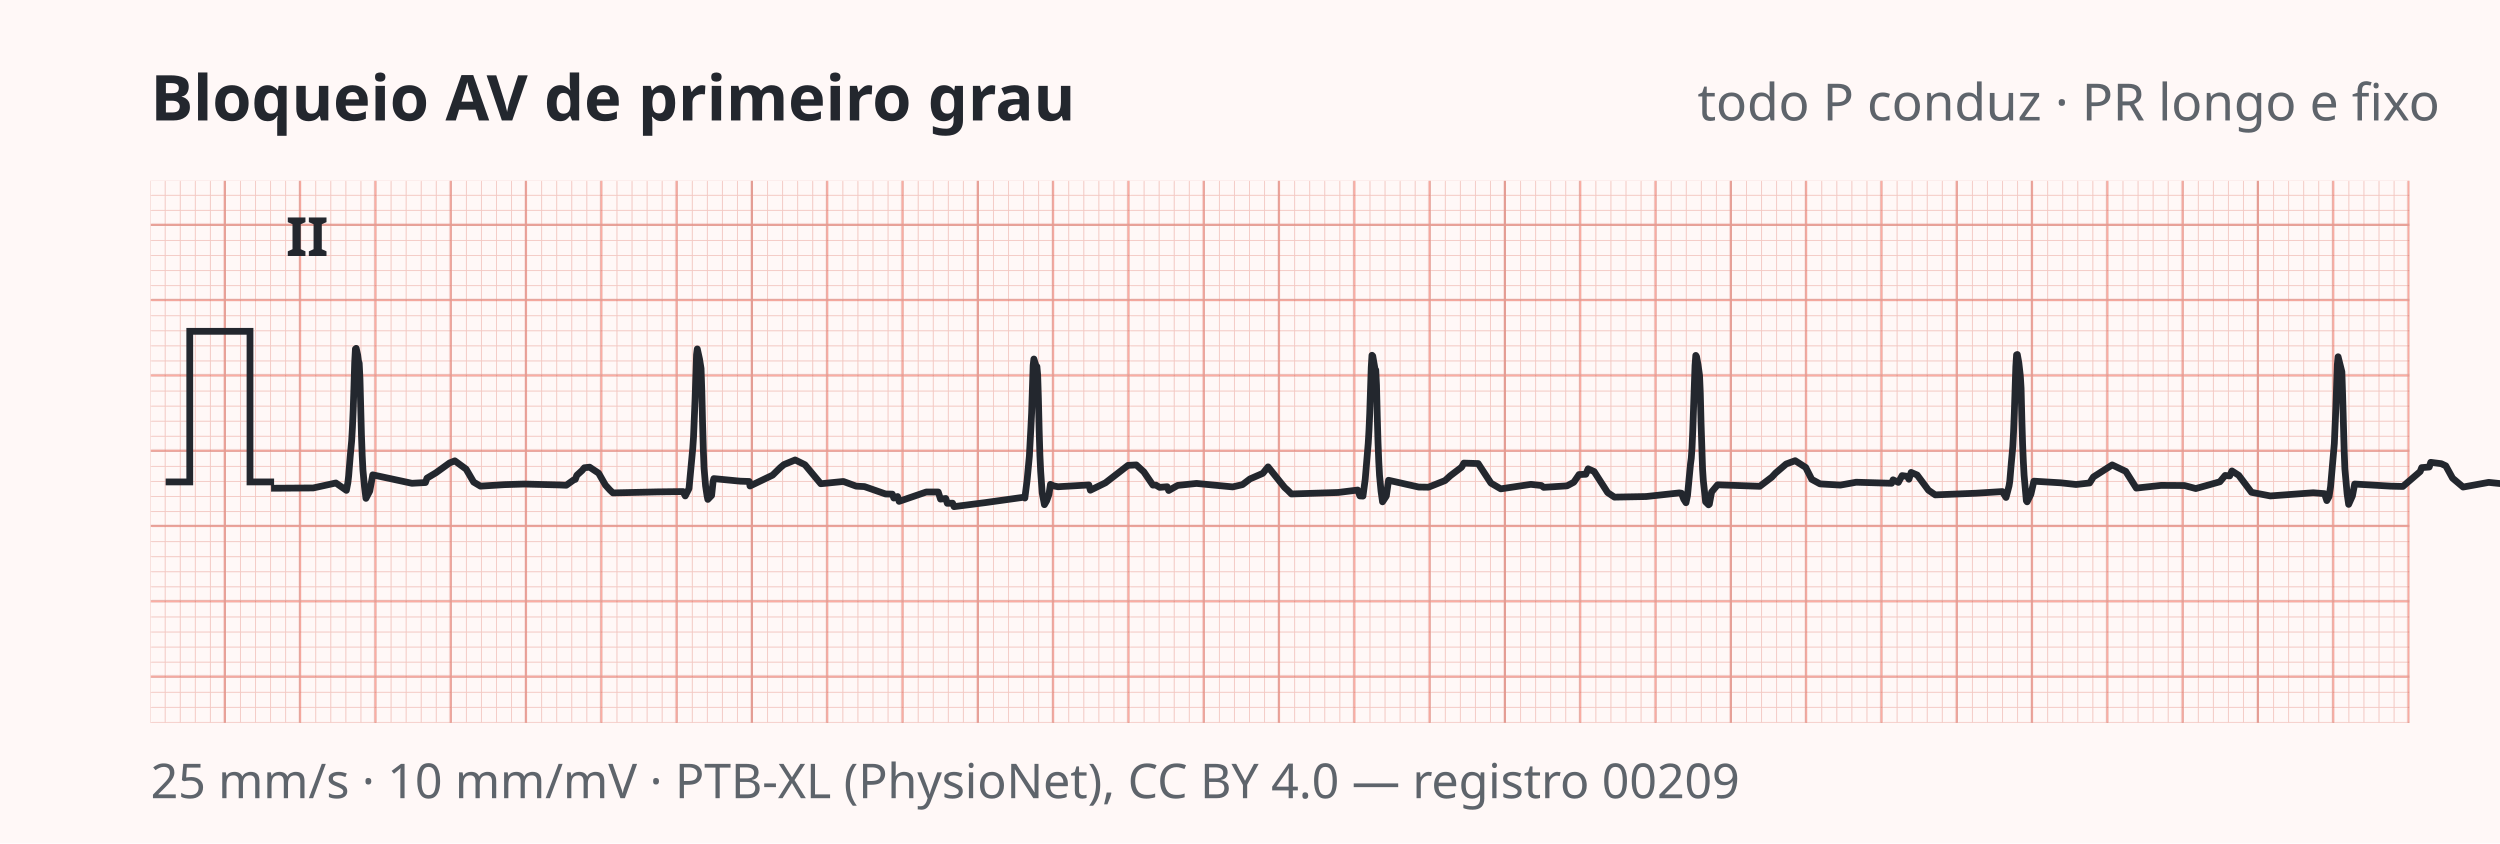
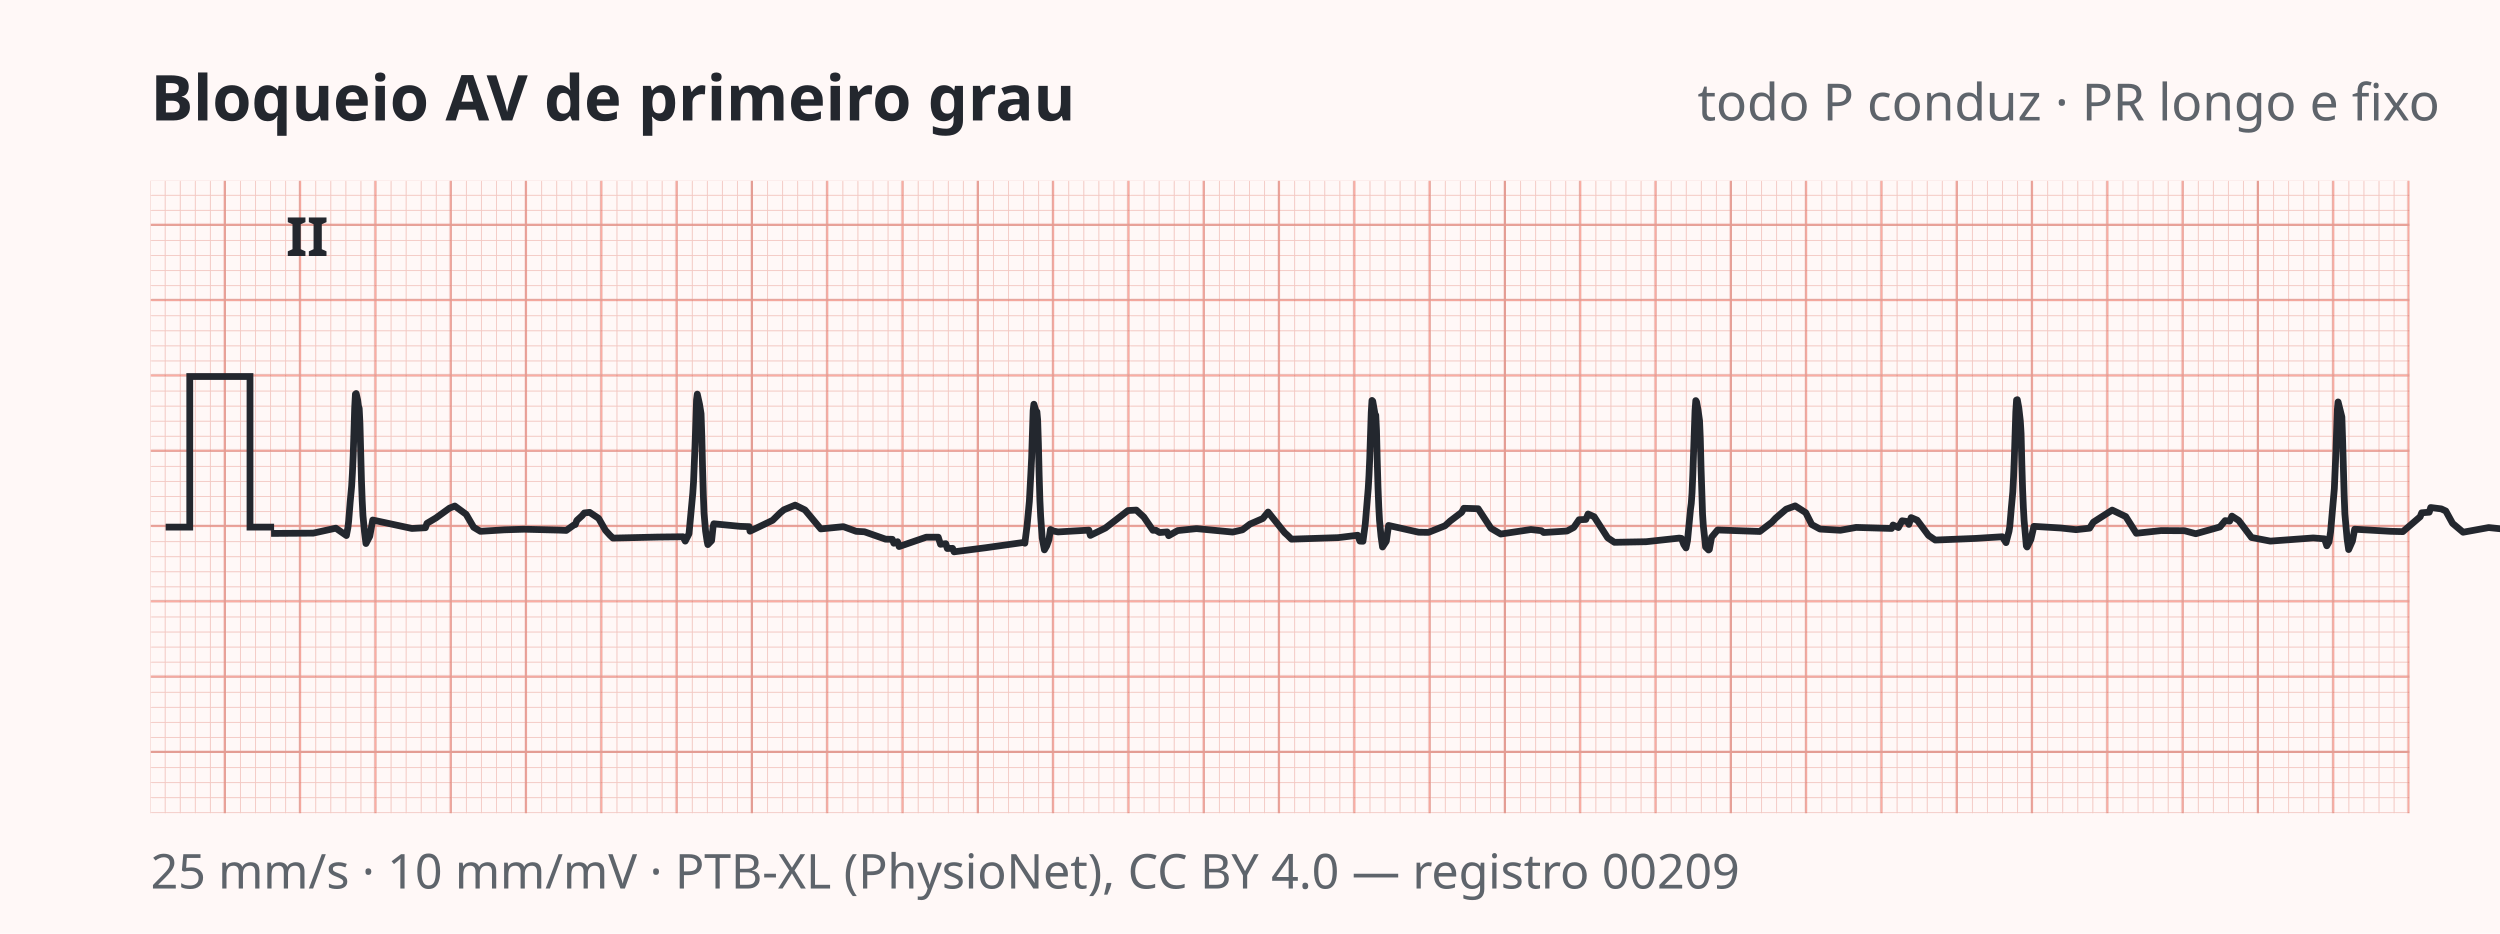
- <svg xmlns="http://www.w3.org/2000/svg" viewBox="0 0 166 56" role="img" aria-label="Bloqueio AV de primeiro grau">
+ <svg xmlns="http://www.w3.org/2000/svg" viewBox="0 0 166 62" role="img" aria-label="Bloqueio AV de primeiro grau">
  <defs>
    <pattern id="p1" width="1" height="1" patternUnits="userSpaceOnUse">
      <path d="M1 0V1M0 1H1" fill="none" stroke="#F3C9C3" stroke-width=".12" />
    </pattern>
    <pattern id="p5" width="5" height="5" patternUnits="userSpaceOnUse">
      <rect width="5" height="5" fill="url(#p1)" />
      <path d="M5 0V5M0 5H5" fill="none" stroke="#E39C93" stroke-width=".3" />
    </pattern>
  </defs>
-   <rect width="166" height="56" fill="#FFF8F7" />
-   <rect x="10.0" y="12.0" width="150.0" height="36" fill="url(#p5)" />
+   <rect width="166" height="62" fill="#FFF8F7" />
+   <rect x="10.0" y="12.0" width="150.0" height="42" fill="url(#p5)" />
  <text x="10.0" y="8" font-family="Figtree,system-ui,sans-serif" font-size="4.2" font-weight="600" fill="#23272E">Bloqueio AV de primeiro grau</text>
  <text x="162" y="8" text-anchor="end" font-family="Figtree,system-ui,sans-serif" font-size="3.4" fill="#5E646B">todo P conduz · PR longo e fixo</text>
-   <polyline fill="none" stroke="#23272E" stroke-width=".45" stroke-linejoin="round" points="18.00,32.42 20.80,32.40 22.30,32.07 23.00,32.56 23.10,32.04 23.15,31.60 23.25,30.35 23.35,29.27 23.40,28.40 23.45,27.27 23.50,25.79 23.55,24.10 23.60,23.17 23.65,23.13 23.75,23.57 23.80,23.96 23.85,24.12 23.90,25.12 24.00,28.89 24.05,30.25 24.10,31.23 24.20,32.29 24.30,33.09 24.55,32.61 24.75,31.53 27.35,32.09 28.25,32.04 28.35,31.75 28.95,31.39 29.85,30.74 30.20,30.60 30.95,31.15 31.45,32.01 31.90,32.28 33.50,32.18 34.80,32.14 37.15,32.20 37.60,32.22 38.10,31.86 38.20,31.83 38.30,31.56 38.65,31.24 38.80,31.06 39.15,31.02 39.75,31.42 40.20,32.21 40.50,32.54 40.70,32.73 43.70,32.66 45.35,32.64 45.50,32.93 45.75,32.44 46.00,29.76 46.05,29.02 46.15,26.61 46.25,23.55 46.30,23.17 46.45,23.85 46.55,24.47 46.60,25.98 46.65,28.10 46.70,29.85 46.75,31.09 46.85,32.26 46.95,32.93 47.00,33.16 47.25,32.90 47.35,31.96 47.40,31.78 49.15,31.95 49.75,31.97 49.80,32.27 51.30,31.55 51.80,31.06 52.05,30.85 52.80,30.54 53.45,30.86 54.50,32.12 56.00,31.97 56.85,32.28 57.40,32.31 58.80,32.80 59.25,32.81 59.35,33.07 59.60,32.97 59.70,33.29 61.50,32.67 62.30,32.67 62.45,33.14 62.80,33.10 62.90,33.42 63.25,33.41 63.35,33.64 65.45,33.37 67.95,33.02 68.05,33.07 68.20,31.88 68.35,30.29 68.45,28.42 68.50,27.41 68.60,24.26 68.65,23.84 68.80,24.33 68.85,24.34 68.90,24.89 68.95,26.46 69.00,28.57 69.05,30.24 69.10,31.30 69.20,32.72 69.35,33.51 69.50,33.25 69.65,32.83 69.75,32.16 69.95,32.26 70.25,32.32 72.30,32.20 72.40,32.55 73.40,32.06 74.90,30.90 75.45,30.87 75.95,31.33 76.55,32.21 76.75,32.21 77.00,32.36 77.50,32.32 77.60,32.57 78.20,32.23 79.45,32.10 81.85,32.33 82.50,32.18 83.00,31.80 83.85,31.43 84.20,31.00 85.30,32.37 85.50,32.55 85.75,32.80 88.85,32.70 90.15,32.54 90.30,32.93 90.50,32.94 90.65,31.83 90.85,29.44 90.90,28.58 90.95,27.45 91.05,24.39 91.10,23.59 91.15,23.64 91.30,24.51 91.35,24.57 91.40,25.58 91.45,27.64 91.50,29.37 91.55,30.65 91.60,31.56 91.70,32.61 91.80,33.32 92.05,32.94 92.20,31.89 94.20,32.34 94.85,32.35 95.95,31.91 96.30,31.59 97.05,31.02 97.20,30.75 98.15,30.78 99.00,32.08 99.65,32.46 101.65,32.16 102.35,32.24 102.50,32.36 104.05,32.26 104.50,32.02 104.85,31.51 105.30,31.49 105.45,31.13 105.85,31.31 106.75,32.71 107.20,33.01 109.30,32.97 111.50,32.73 111.65,32.75 111.80,33.15 111.95,33.38 112.05,32.90 112.25,30.80 112.30,30.43 112.35,29.74 112.40,28.59 112.55,24.27 112.60,23.60 112.65,23.68 112.75,24.22 112.85,24.94 112.90,26.12 112.95,28.10 113.05,31.15 113.10,31.91 113.20,32.83 113.25,33.32 113.45,33.52 113.50,33.48 113.65,32.67 114.05,32.19 116.85,32.29 117.65,31.68 117.90,31.41 118.60,30.81 119.20,30.59 119.90,31.04 120.30,31.83 120.85,32.13 122.20,32.21 123.25,32.02 125.60,32.09 125.70,31.86 126.05,32.03 126.30,31.58 126.65,31.63 126.75,31.82 126.90,31.37 127.30,31.54 128.05,32.55 128.50,32.86 131.20,32.75 132.95,32.64 133.20,33.03 133.40,32.27 133.45,31.95 133.55,30.75 133.65,29.66 133.70,28.69 133.75,27.46 133.85,24.35 133.90,23.56 133.95,23.54 134.05,24.09 134.15,24.97 134.20,25.79 134.25,27.82 134.30,29.48 134.35,30.67 134.40,31.56 134.55,33.25 134.60,33.32 134.85,32.82 135.05,31.95 136.85,32.06 137.85,32.17 138.75,32.07 139.00,31.67 140.25,30.87 141.15,31.30 141.85,32.41 143.50,32.23 145.05,32.24 145.80,32.44 147.40,31.99 147.75,31.57 148.05,31.60 148.20,31.27 148.65,31.56 149.50,32.69 150.75,32.93 153.60,32.72 154.35,32.78 154.50,33.24 154.65,32.97 154.75,32.31 155.00,29.45 155.10,27.12 155.20,24.20 155.25,23.69 155.50,24.69 155.55,26.25 155.65,29.84 155.70,31.13 155.85,32.80 155.95,33.49 156.20,32.93 156.35,32.14 158.75,32.28 159.55,32.30 160.70,31.31 160.80,31.05 161.30,31.01 161.40,30.70 162.10,30.79 162.40,30.93 162.85,31.75 163.55,32.34 165.25,32.03 167.95,32.31" />
-   <path d="M11.0 32.0h1.6v-10.0h4v10.0h1.6" fill="none" stroke="#23272E" stroke-width=".45" />
+   <polyline fill="none" stroke="#23272E" stroke-width=".45" stroke-linejoin="round" points="18.00,35.42 20.80,35.40 22.30,35.07 23.00,35.56 23.10,35.04 23.15,34.60 23.25,33.35 23.35,32.27 23.40,31.40 23.45,30.27 23.50,28.79 23.55,27.10 23.60,26.17 23.65,26.13 23.75,26.57 23.80,26.96 23.85,27.12 23.90,28.12 24.00,31.89 24.05,33.25 24.10,34.23 24.20,35.29 24.30,36.09 24.55,35.61 24.75,34.53 27.35,35.09 28.25,35.04 28.35,34.75 28.95,34.39 29.85,33.74 30.20,33.60 30.95,34.15 31.45,35.01 31.90,35.28 33.50,35.18 34.80,35.14 37.15,35.20 37.60,35.22 38.10,34.86 38.20,34.83 38.30,34.56 38.65,34.24 38.80,34.06 39.15,34.02 39.75,34.42 40.20,35.21 40.50,35.54 40.70,35.73 43.70,35.66 45.35,35.64 45.50,35.93 45.75,35.44 46.00,32.76 46.05,32.02 46.15,29.61 46.25,26.55 46.30,26.17 46.45,26.85 46.55,27.47 46.60,28.98 46.65,31.10 46.70,32.85 46.75,34.09 46.85,35.26 46.95,35.93 47.00,36.16 47.25,35.90 47.35,34.96 47.40,34.78 49.15,34.95 49.75,34.97 49.80,35.27 51.30,34.55 51.80,34.06 52.05,33.85 52.80,33.54 53.45,33.86 54.50,35.12 56.00,34.97 56.85,35.28 57.40,35.31 58.80,35.80 59.25,35.81 59.35,36.07 59.60,35.97 59.70,36.29 61.50,35.67 62.30,35.67 62.45,36.14 62.80,36.10 62.90,36.42 63.25,36.41 63.35,36.64 65.45,36.37 67.95,36.02 68.05,36.07 68.20,34.88 68.35,33.29 68.45,31.42 68.50,30.41 68.60,27.26 68.65,26.84 68.80,27.33 68.85,27.34 68.90,27.89 68.95,29.46 69.00,31.57 69.05,33.24 69.10,34.30 69.20,35.72 69.35,36.51 69.50,36.25 69.65,35.83 69.75,35.16 69.95,35.26 70.25,35.32 72.30,35.20 72.40,35.55 73.40,35.06 74.90,33.90 75.45,33.87 75.95,34.33 76.55,35.21 76.75,35.21 77.00,35.36 77.50,35.32 77.60,35.57 78.20,35.23 79.45,35.10 81.85,35.33 82.50,35.18 83.00,34.80 83.85,34.43 84.20,34.00 85.30,35.37 85.50,35.55 85.75,35.80 88.85,35.70 90.15,35.54 90.30,35.93 90.50,35.94 90.65,34.83 90.85,32.44 90.90,31.58 90.95,30.45 91.05,27.39 91.10,26.59 91.15,26.64 91.30,27.51 91.35,27.57 91.40,28.58 91.45,30.64 91.50,32.37 91.55,33.65 91.60,34.56 91.70,35.61 91.80,36.32 92.05,35.94 92.20,34.89 94.20,35.34 94.85,35.35 95.95,34.91 96.30,34.59 97.05,34.02 97.20,33.75 98.15,33.78 99.00,35.08 99.65,35.46 101.65,35.16 102.35,35.24 102.50,35.36 104.05,35.26 104.50,35.02 104.85,34.51 105.30,34.49 105.45,34.13 105.85,34.31 106.75,35.71 107.20,36.01 109.30,35.97 111.50,35.73 111.65,35.75 111.80,36.15 111.95,36.38 112.05,35.90 112.25,33.80 112.30,33.43 112.35,32.74 112.40,31.59 112.55,27.27 112.60,26.60 112.65,26.68 112.75,27.22 112.85,27.94 112.90,29.12 112.95,31.10 113.05,34.15 113.10,34.91 113.20,35.83 113.25,36.32 113.45,36.52 113.50,36.48 113.65,35.67 114.05,35.19 116.85,35.29 117.65,34.68 117.90,34.41 118.60,33.81 119.20,33.59 119.90,34.04 120.30,34.83 120.85,35.13 122.20,35.21 123.25,35.02 125.60,35.09 125.70,34.86 126.05,35.03 126.30,34.58 126.65,34.63 126.75,34.82 126.90,34.37 127.30,34.54 128.05,35.55 128.50,35.86 131.20,35.75 132.95,35.64 133.20,36.03 133.40,35.27 133.45,34.95 133.55,33.75 133.65,32.66 133.70,31.69 133.75,30.46 133.85,27.35 133.90,26.56 133.95,26.54 134.05,27.09 134.15,27.97 134.20,28.79 134.25,30.82 134.30,32.48 134.35,33.67 134.40,34.56 134.55,36.25 134.60,36.32 134.85,35.82 135.05,34.95 136.85,35.06 137.85,35.17 138.75,35.07 139.00,34.67 140.25,33.87 141.15,34.30 141.85,35.41 143.50,35.23 145.05,35.24 145.80,35.44 147.40,34.99 147.75,34.57 148.05,34.60 148.20,34.27 148.65,34.56 149.50,35.69 150.75,35.93 153.60,35.72 154.35,35.78 154.50,36.24 154.65,35.97 154.75,35.31 155.00,32.45 155.10,30.12 155.20,27.20 155.25,26.69 155.50,27.69 155.55,29.25 155.65,32.84 155.70,34.13 155.85,35.80 155.95,36.49 156.20,35.93 156.35,35.14 158.75,35.28 159.55,35.30 160.70,34.31 160.80,34.05 161.30,34.01 161.40,33.70 162.10,33.79 162.40,33.93 162.85,34.75 163.55,35.34 165.25,35.03 167.95,35.31" />
+   <path d="M11.0 35.0h1.6v-10.0h4v10.0h1.6" fill="none" stroke="#23272E" stroke-width=".45" />
  <text x="19" y="17" font-family="Figtree,system-ui,sans-serif" font-size="3.6" font-weight="600" fill="#23272E">II</text>
-   <text x="10.0" y="53" font-family="Figtree,system-ui,sans-serif" font-size="3.2" fill="#5E646B">25 mm/s · 10 mm/mV · PTB-XL (PhysioNet), CC BY 4.0 — registro 00209</text>
+   <text x="10.0" y="59" font-family="Figtree,system-ui,sans-serif" font-size="3.2" fill="#5E646B">25 mm/s · 10 mm/mV · PTB-XL (PhysioNet), CC BY 4.0 — registro 00209</text>
</svg>
